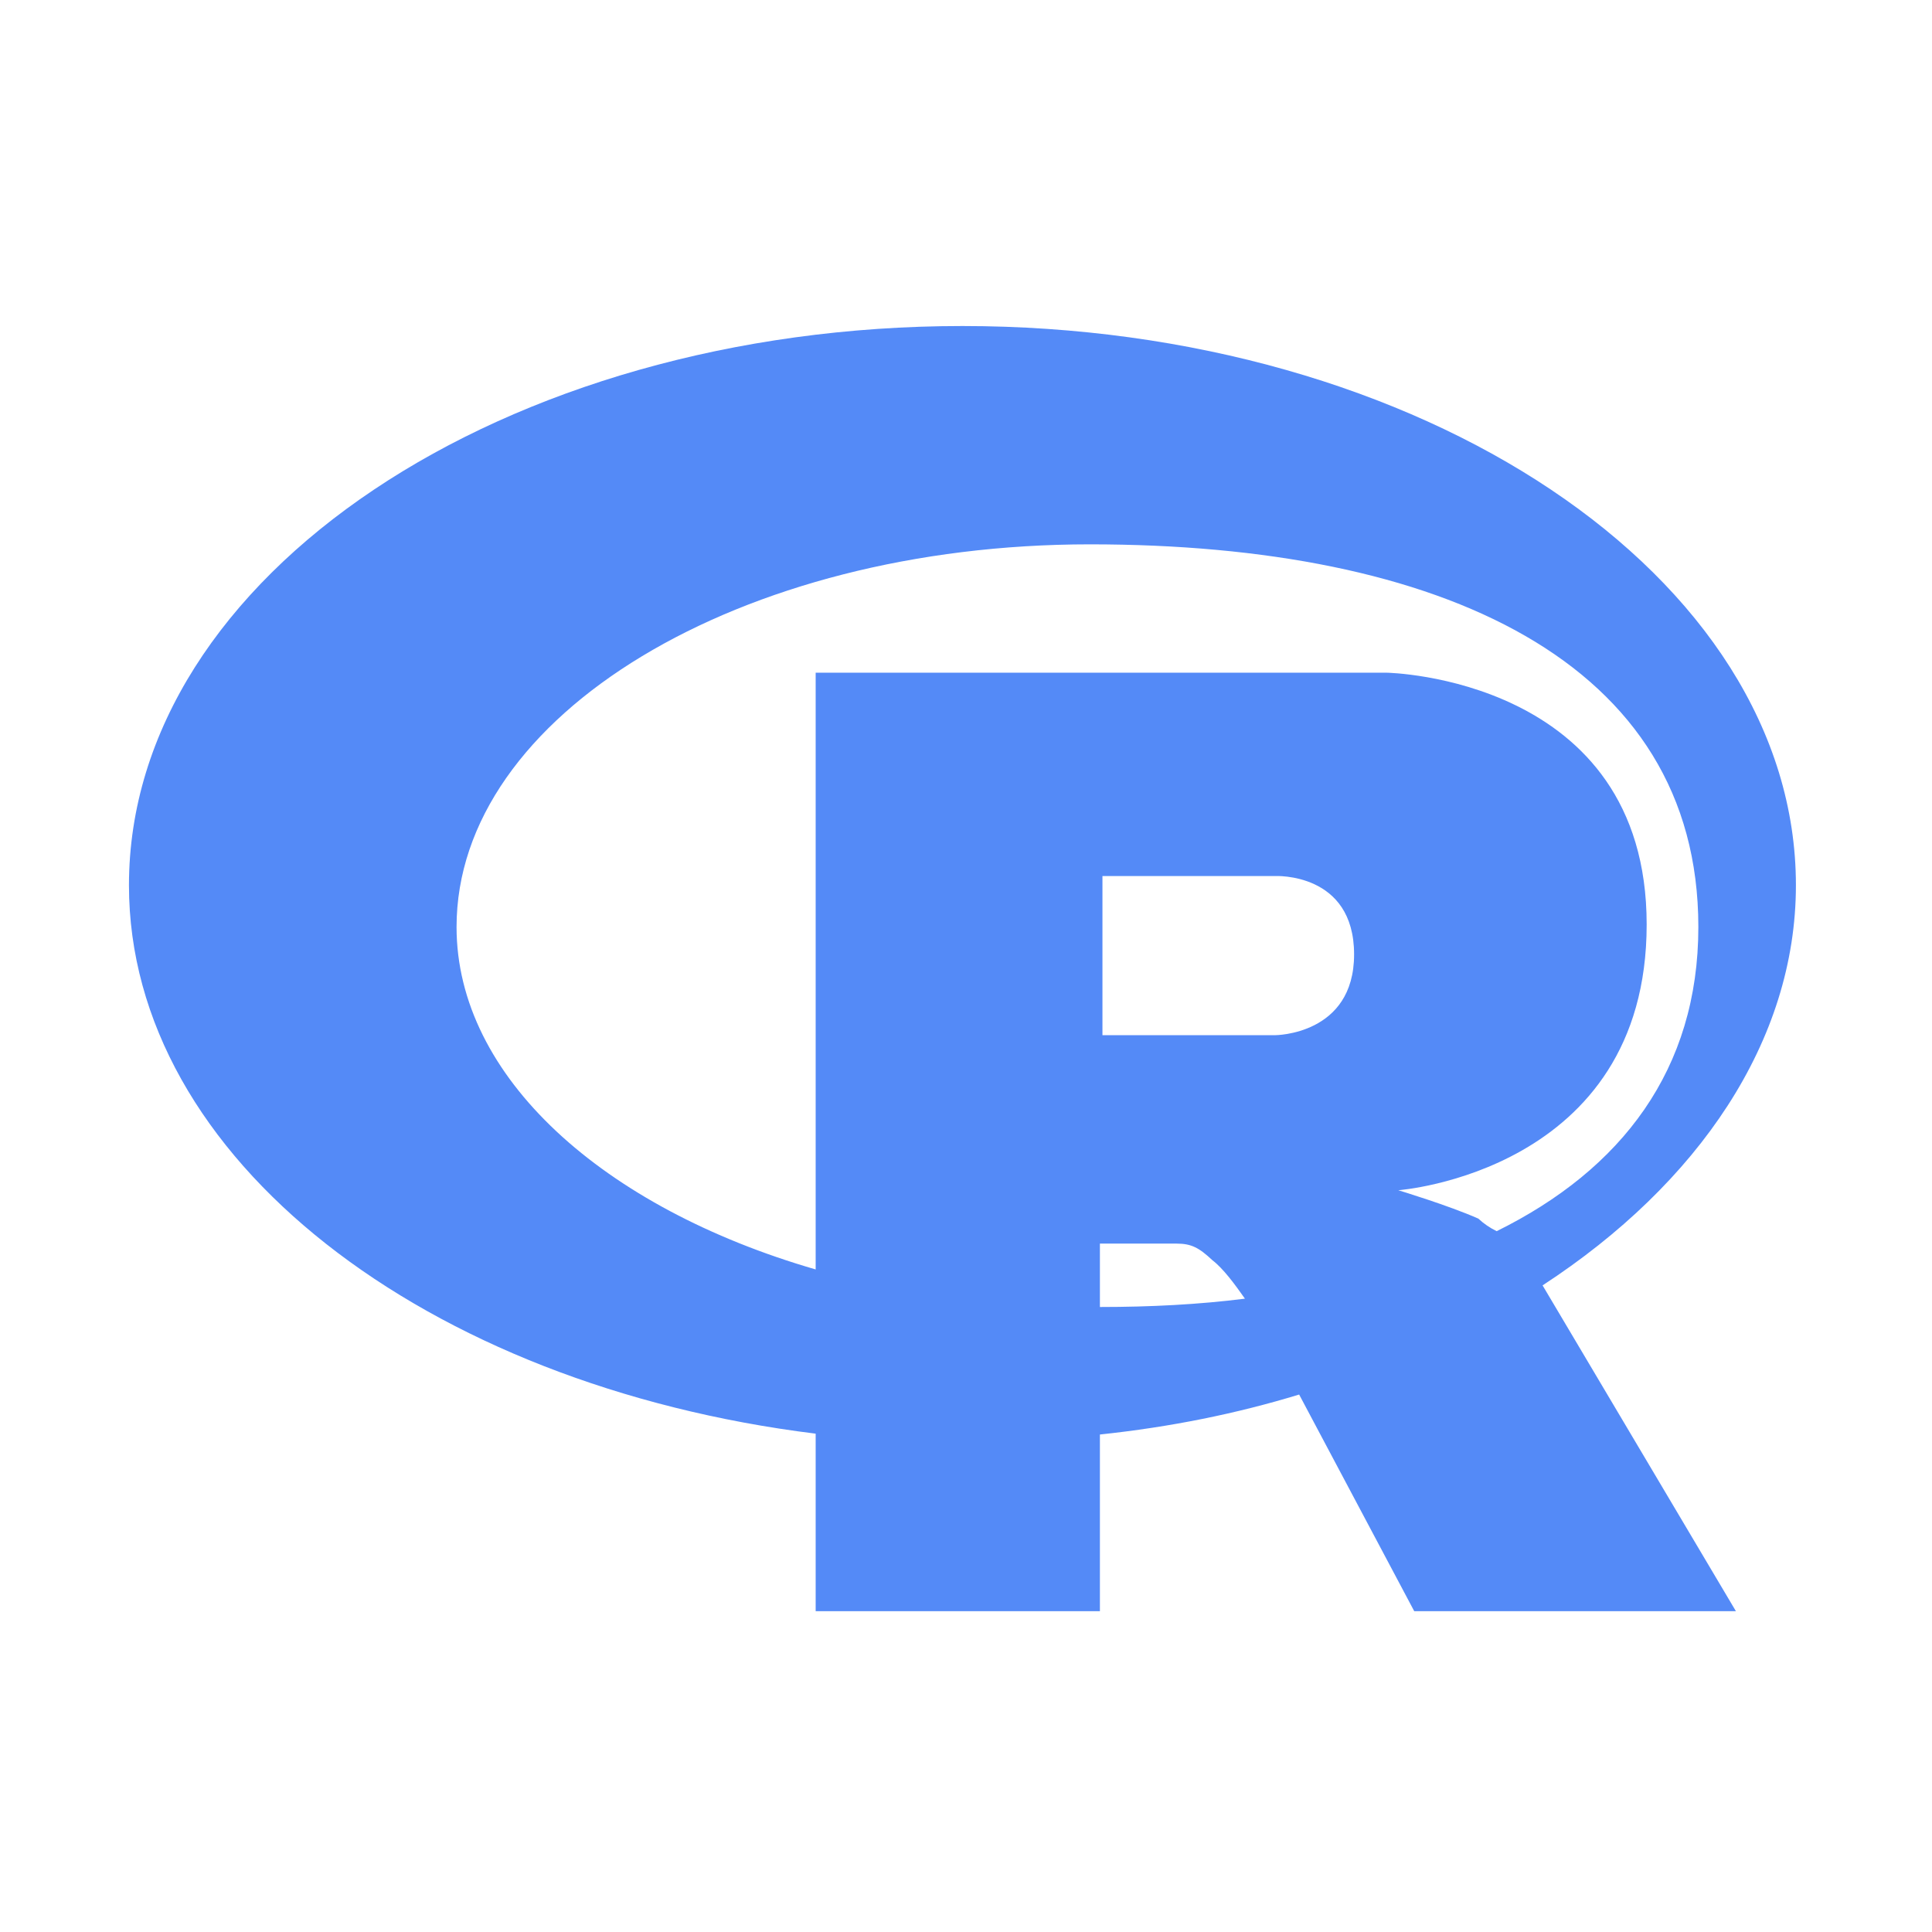
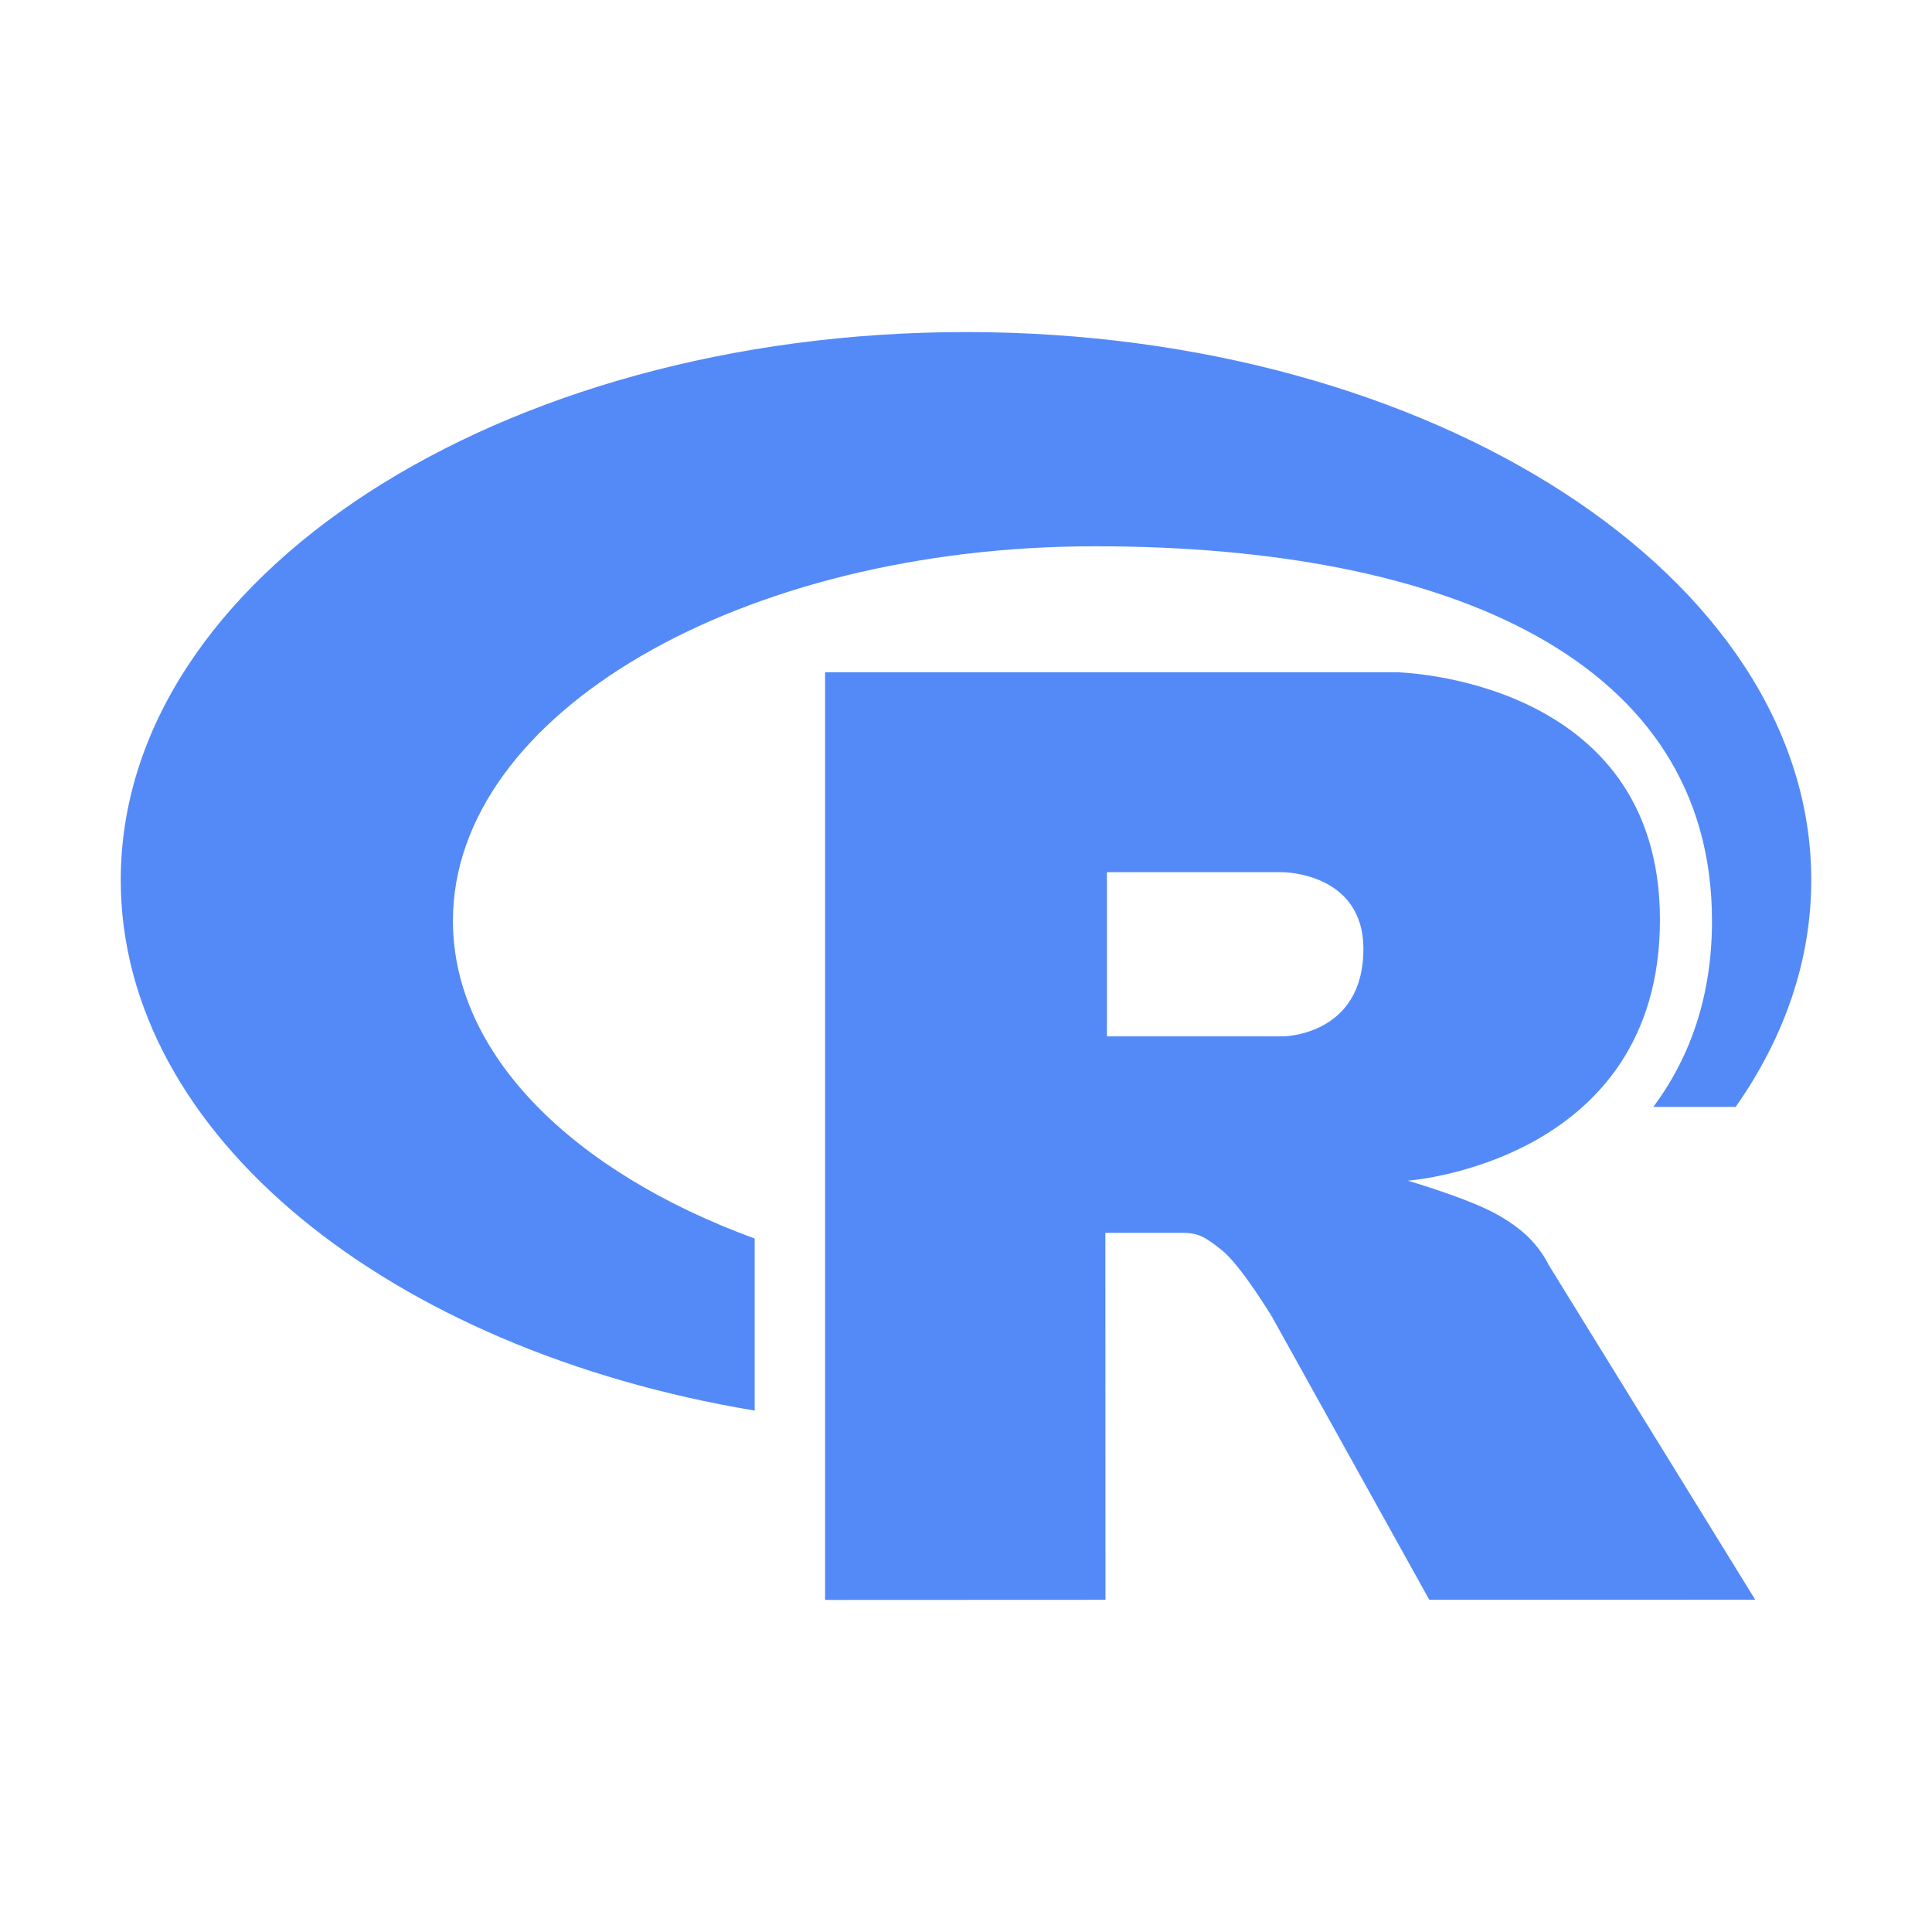
<svg xmlns="http://www.w3.org/2000/svg" width="16" height="16" viewBox="0 0 16 16" fill="none">
-   <path d="M7.971 2.7C4.175 2.7 1.068 4.771 1.068 7.331C1.068 9.595 3.525 11.473 6.755 11.873V13.343H9.109V11.88C9.695 11.818 10.241 11.707 10.759 11.549L11.712 13.343H14.376L12.775 10.645C14.065 9.803 14.873 8.622 14.873 7.331C14.873 4.771 11.767 2.7 7.97 2.7M9.026 4.508C11.925 4.508 14.065 5.475 14.065 7.677C14.065 8.857 13.43 9.685 12.395 10.196C12.339 10.169 12.288 10.134 12.243 10.092C11.994 9.982 11.58 9.857 11.58 9.857C11.58 9.857 13.637 9.706 13.637 7.656C13.637 5.606 11.483 5.571 11.483 5.571H6.755V10.513C4.995 10.003 3.781 8.919 3.781 7.677C3.781 5.923 6.127 4.508 9.026 4.508ZM9.13 7.255H10.559C10.559 7.255 11.214 7.221 11.214 7.904C11.214 8.573 10.559 8.573 10.559 8.573H9.13V7.255M9.109 10.299H9.744C9.868 10.299 9.931 10.334 10.041 10.437C10.131 10.506 10.227 10.637 10.31 10.755C9.93 10.803 9.53 10.824 9.109 10.824V10.299Z" fill="#548AF7" />
+   <path d="M11.659 9.778C11.659 9.778 12.083 9.902 12.329 10.022C12.415 10.064 12.562 10.147 12.669 10.257C12.774 10.364 12.824 10.473 12.824 10.473L14.536 13.248L11.837 13.249L10.534 10.905C10.534 10.905 10.275 10.476 10.116 10.351C9.983 10.247 9.927 10.21 9.796 10.21C9.704 10.21 9.154 10.21 9.154 10.21L9.155 13.249L6.833 13.25L6.833 5.567H11.562C11.562 5.567 13.747 5.605 13.747 7.617C13.747 9.628 11.659 9.778 11.659 9.778ZM10.621 7.223H9.167V8.583H10.621C10.621 8.583 11.291 8.583 11.291 7.859C11.291 7.223 10.621 7.223 10.621 7.223Z" fill-rule="evenodd" clip-rule="evenodd" fill="#548AF7" />
+   <path d="M14.374 9.167C14.776 8.594 15 7.958 15 7.288C15 4.782 11.866 2.75 8 2.75C4.134 2.75 1 4.782 1 7.288C1 9.402 3.231 11.179 6.25 11.682V10.257C4.749 9.708 3.751 8.735 3.751 7.626C3.751 5.913 6.133 4.524 9.071 4.524C12.01 4.524 14.178 5.474 14.178 7.626C14.178 8.234 14.006 8.745 13.692 9.167H14.374Z" fill="#548AF7" />
</svg>
